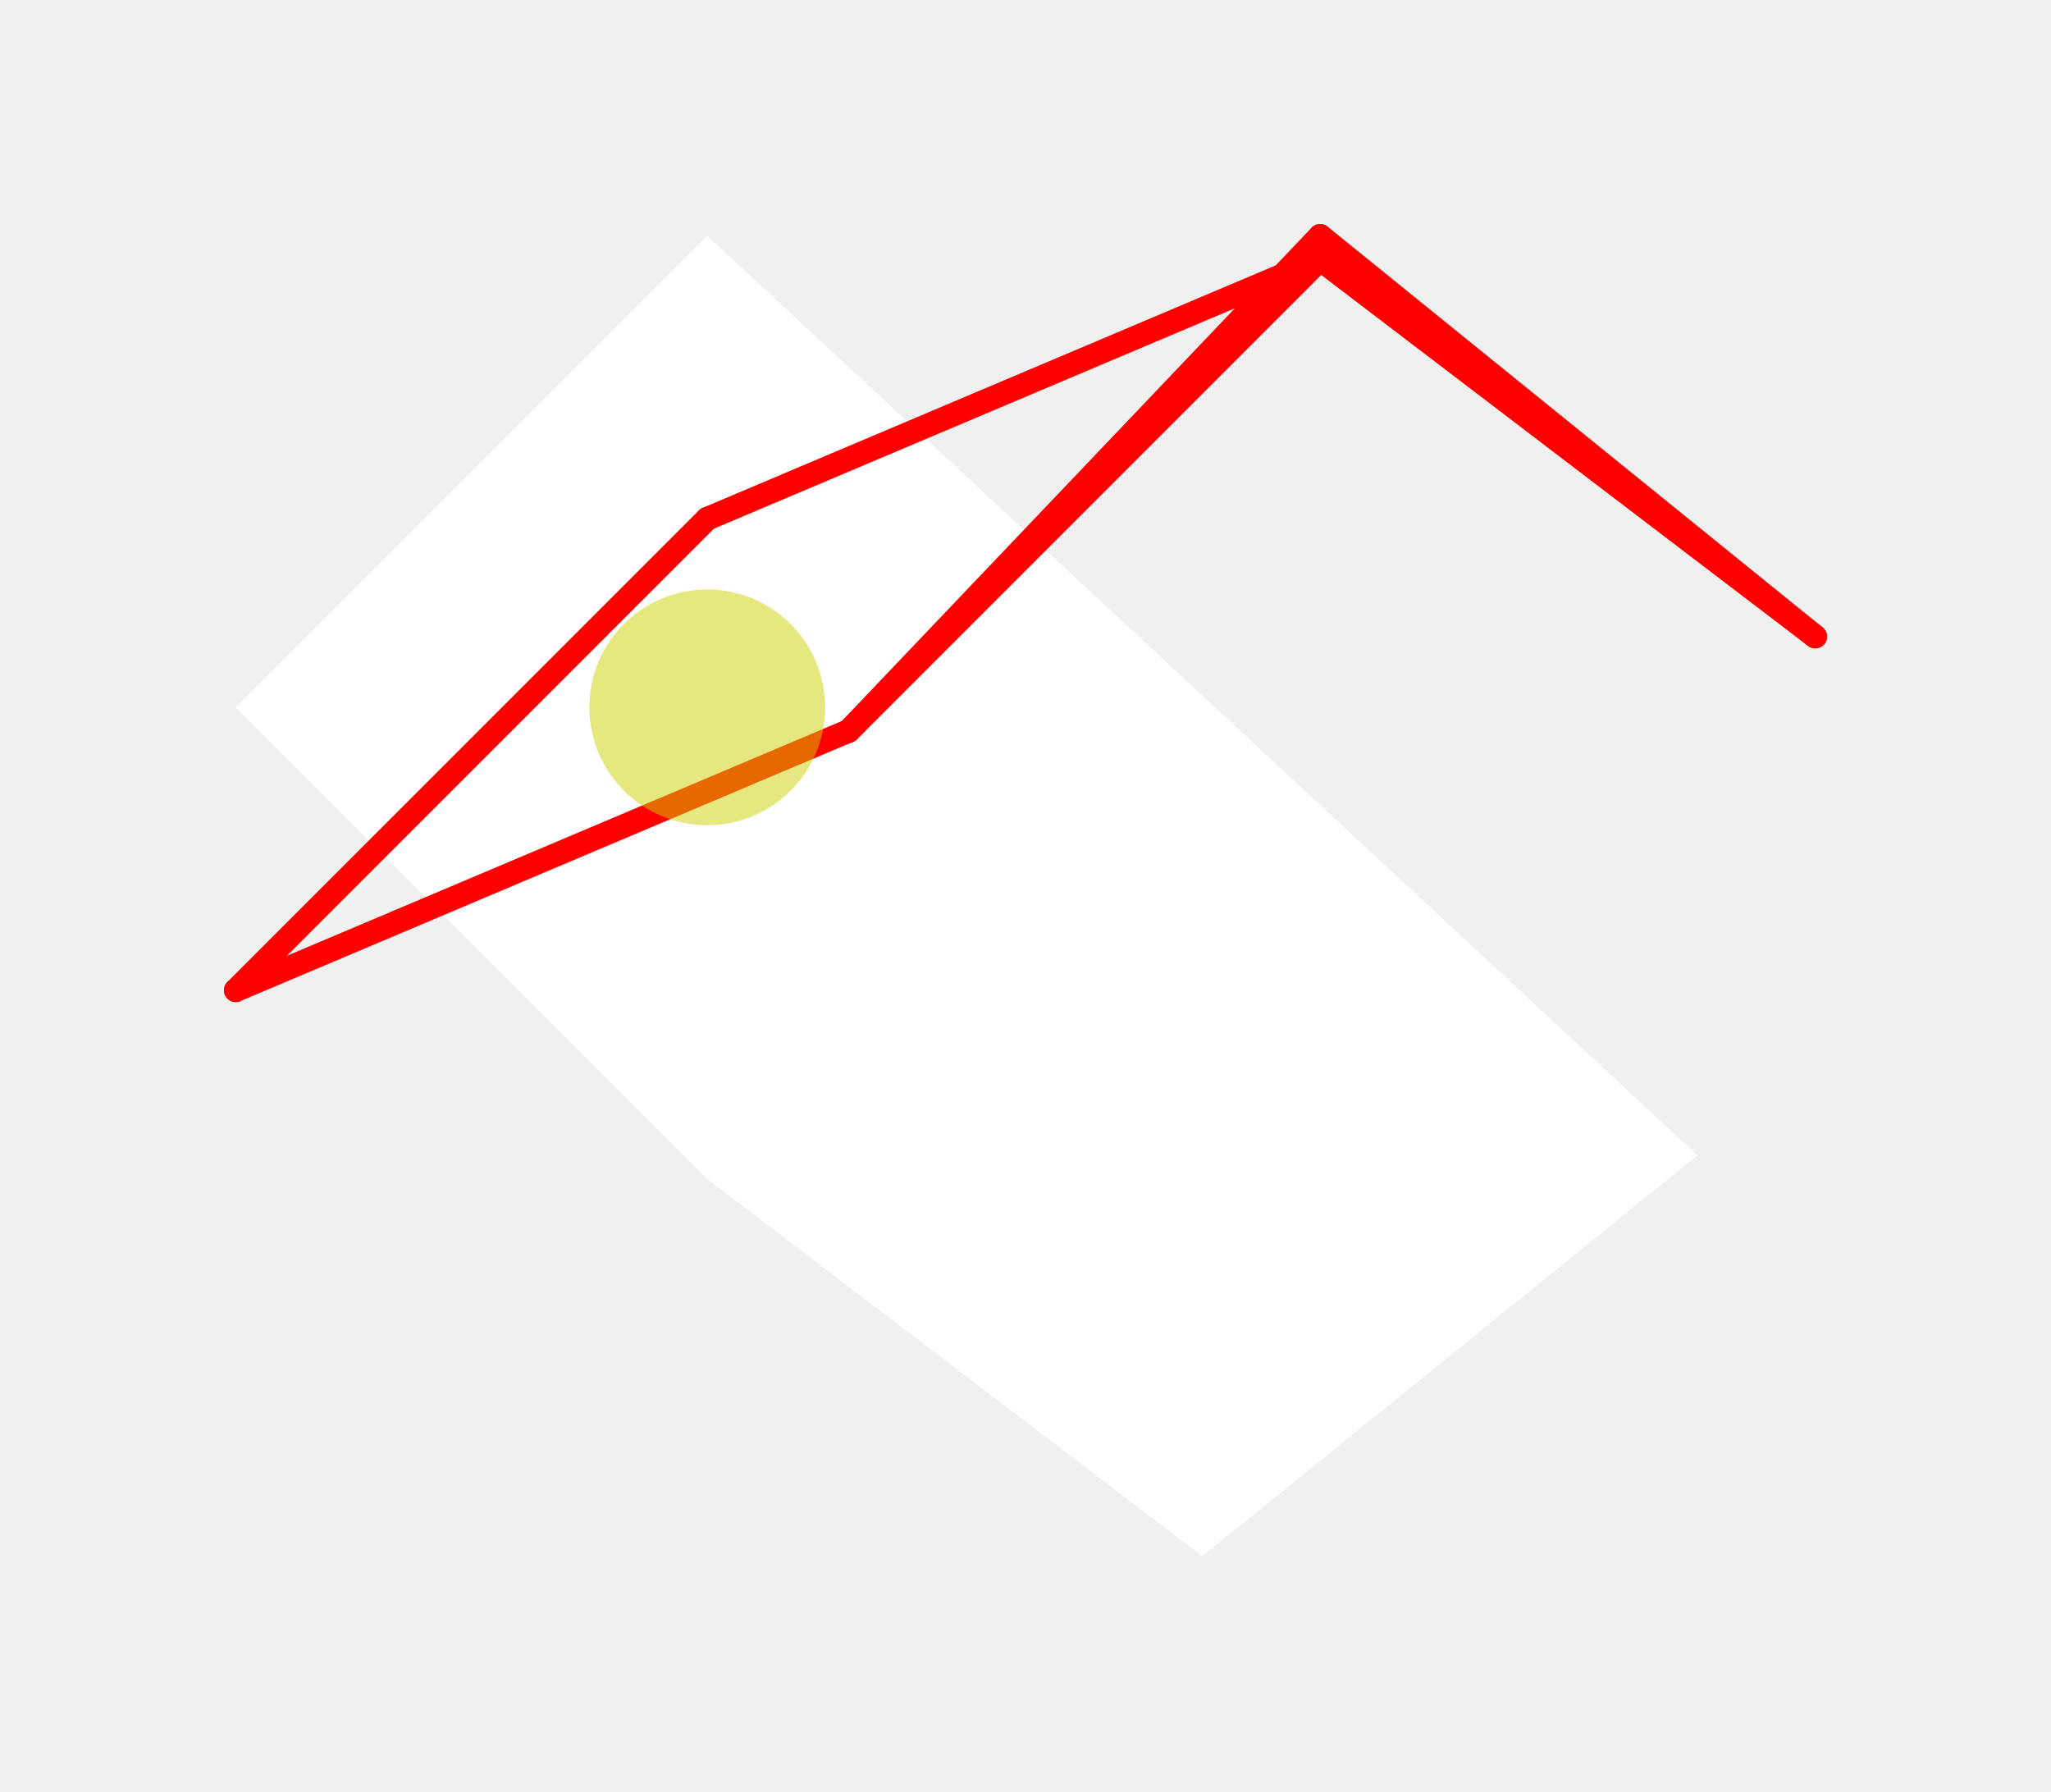
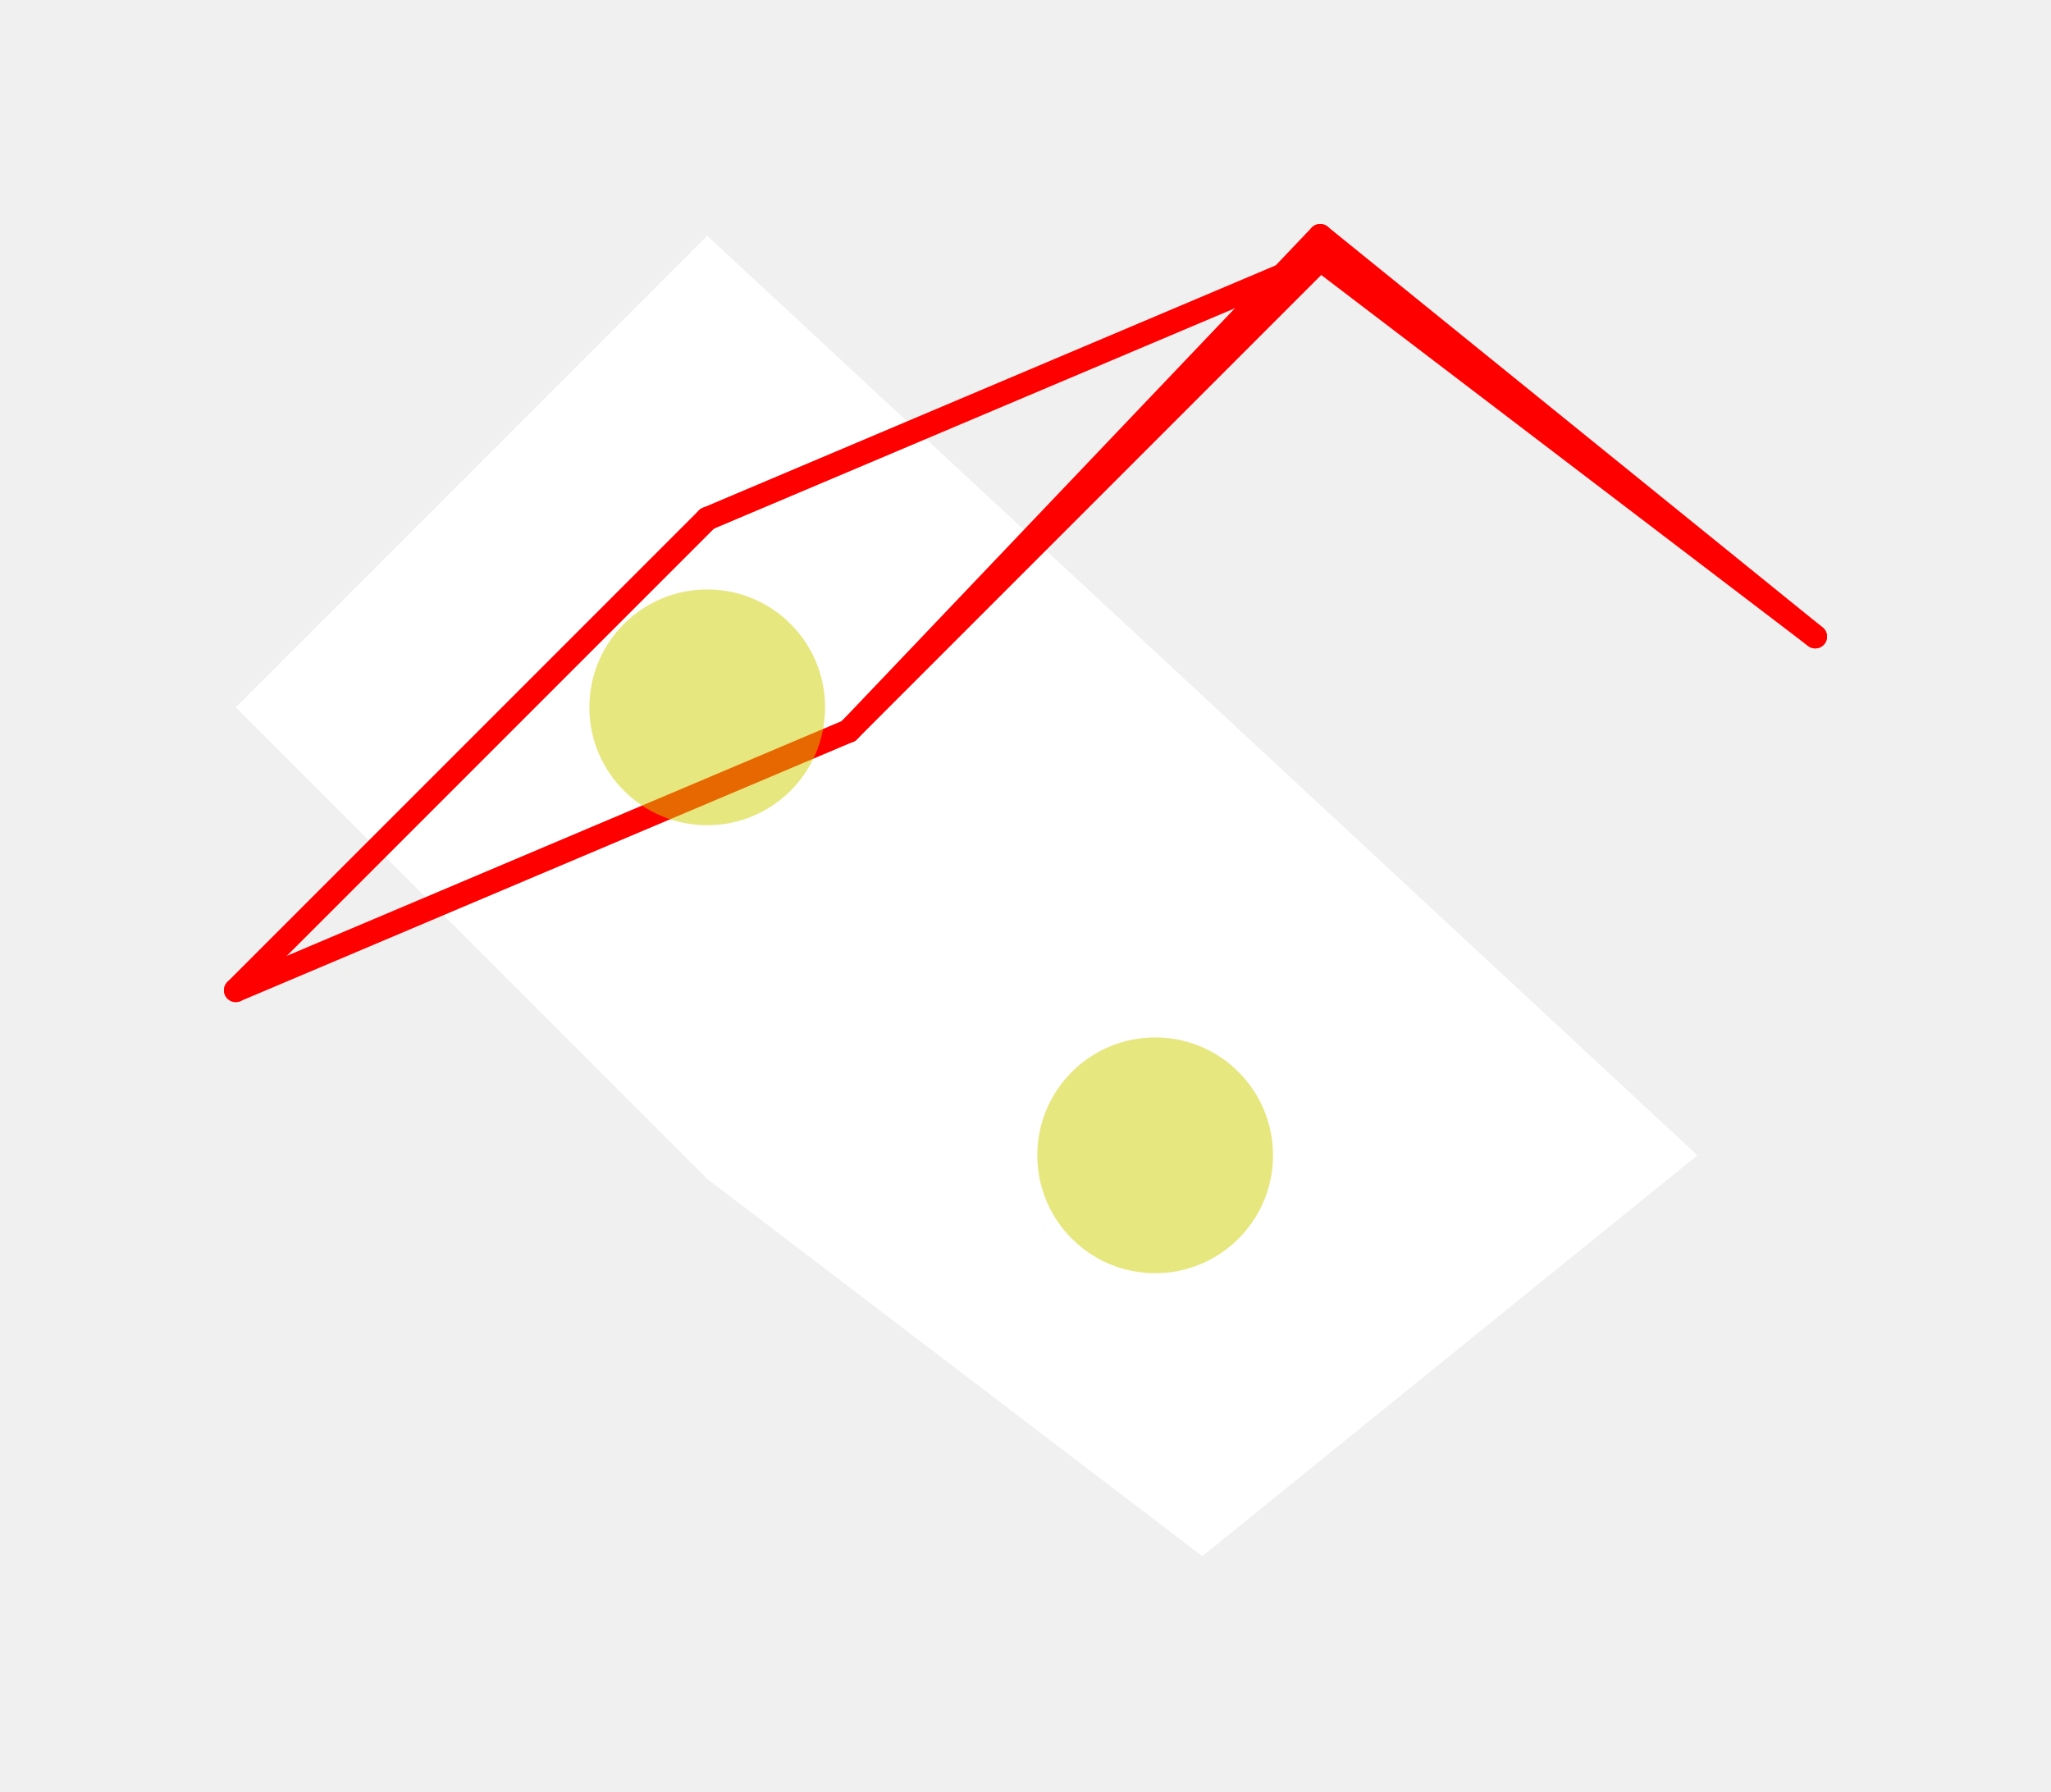
<svg xmlns="http://www.w3.org/2000/svg" viewBox="-10 -10 87 76" style="background-color: #00000066">
  <path d="M 20,0 L 62,39 L 41,56 L 20,40 L 0,20" style="fill:#ffffff; fill-rule:evenodd; stroke:none" />
  <g style="fill:none;stroke:#ff0000;stroke-linecap:round">
    <path d="M 20,12 L 0,32" />
    <path d="M 20,12 L 46,1" />
    <path d="M 0,32 L 26,21" />
    <path d="M 46,1 L 26,21" />
    <path d="M 46,1 L 67,17" />
    <path d="M 26,21 L 46,0" />
    <path d="M 67,17 L 46,0" />
  </g>
  <circle cx="20" cy="20" r="5px" style="fill:#d0d00080" />
+   <circle cx="39" cy="39" r="5px" style="fill:#d0d00080" />
</svg>
